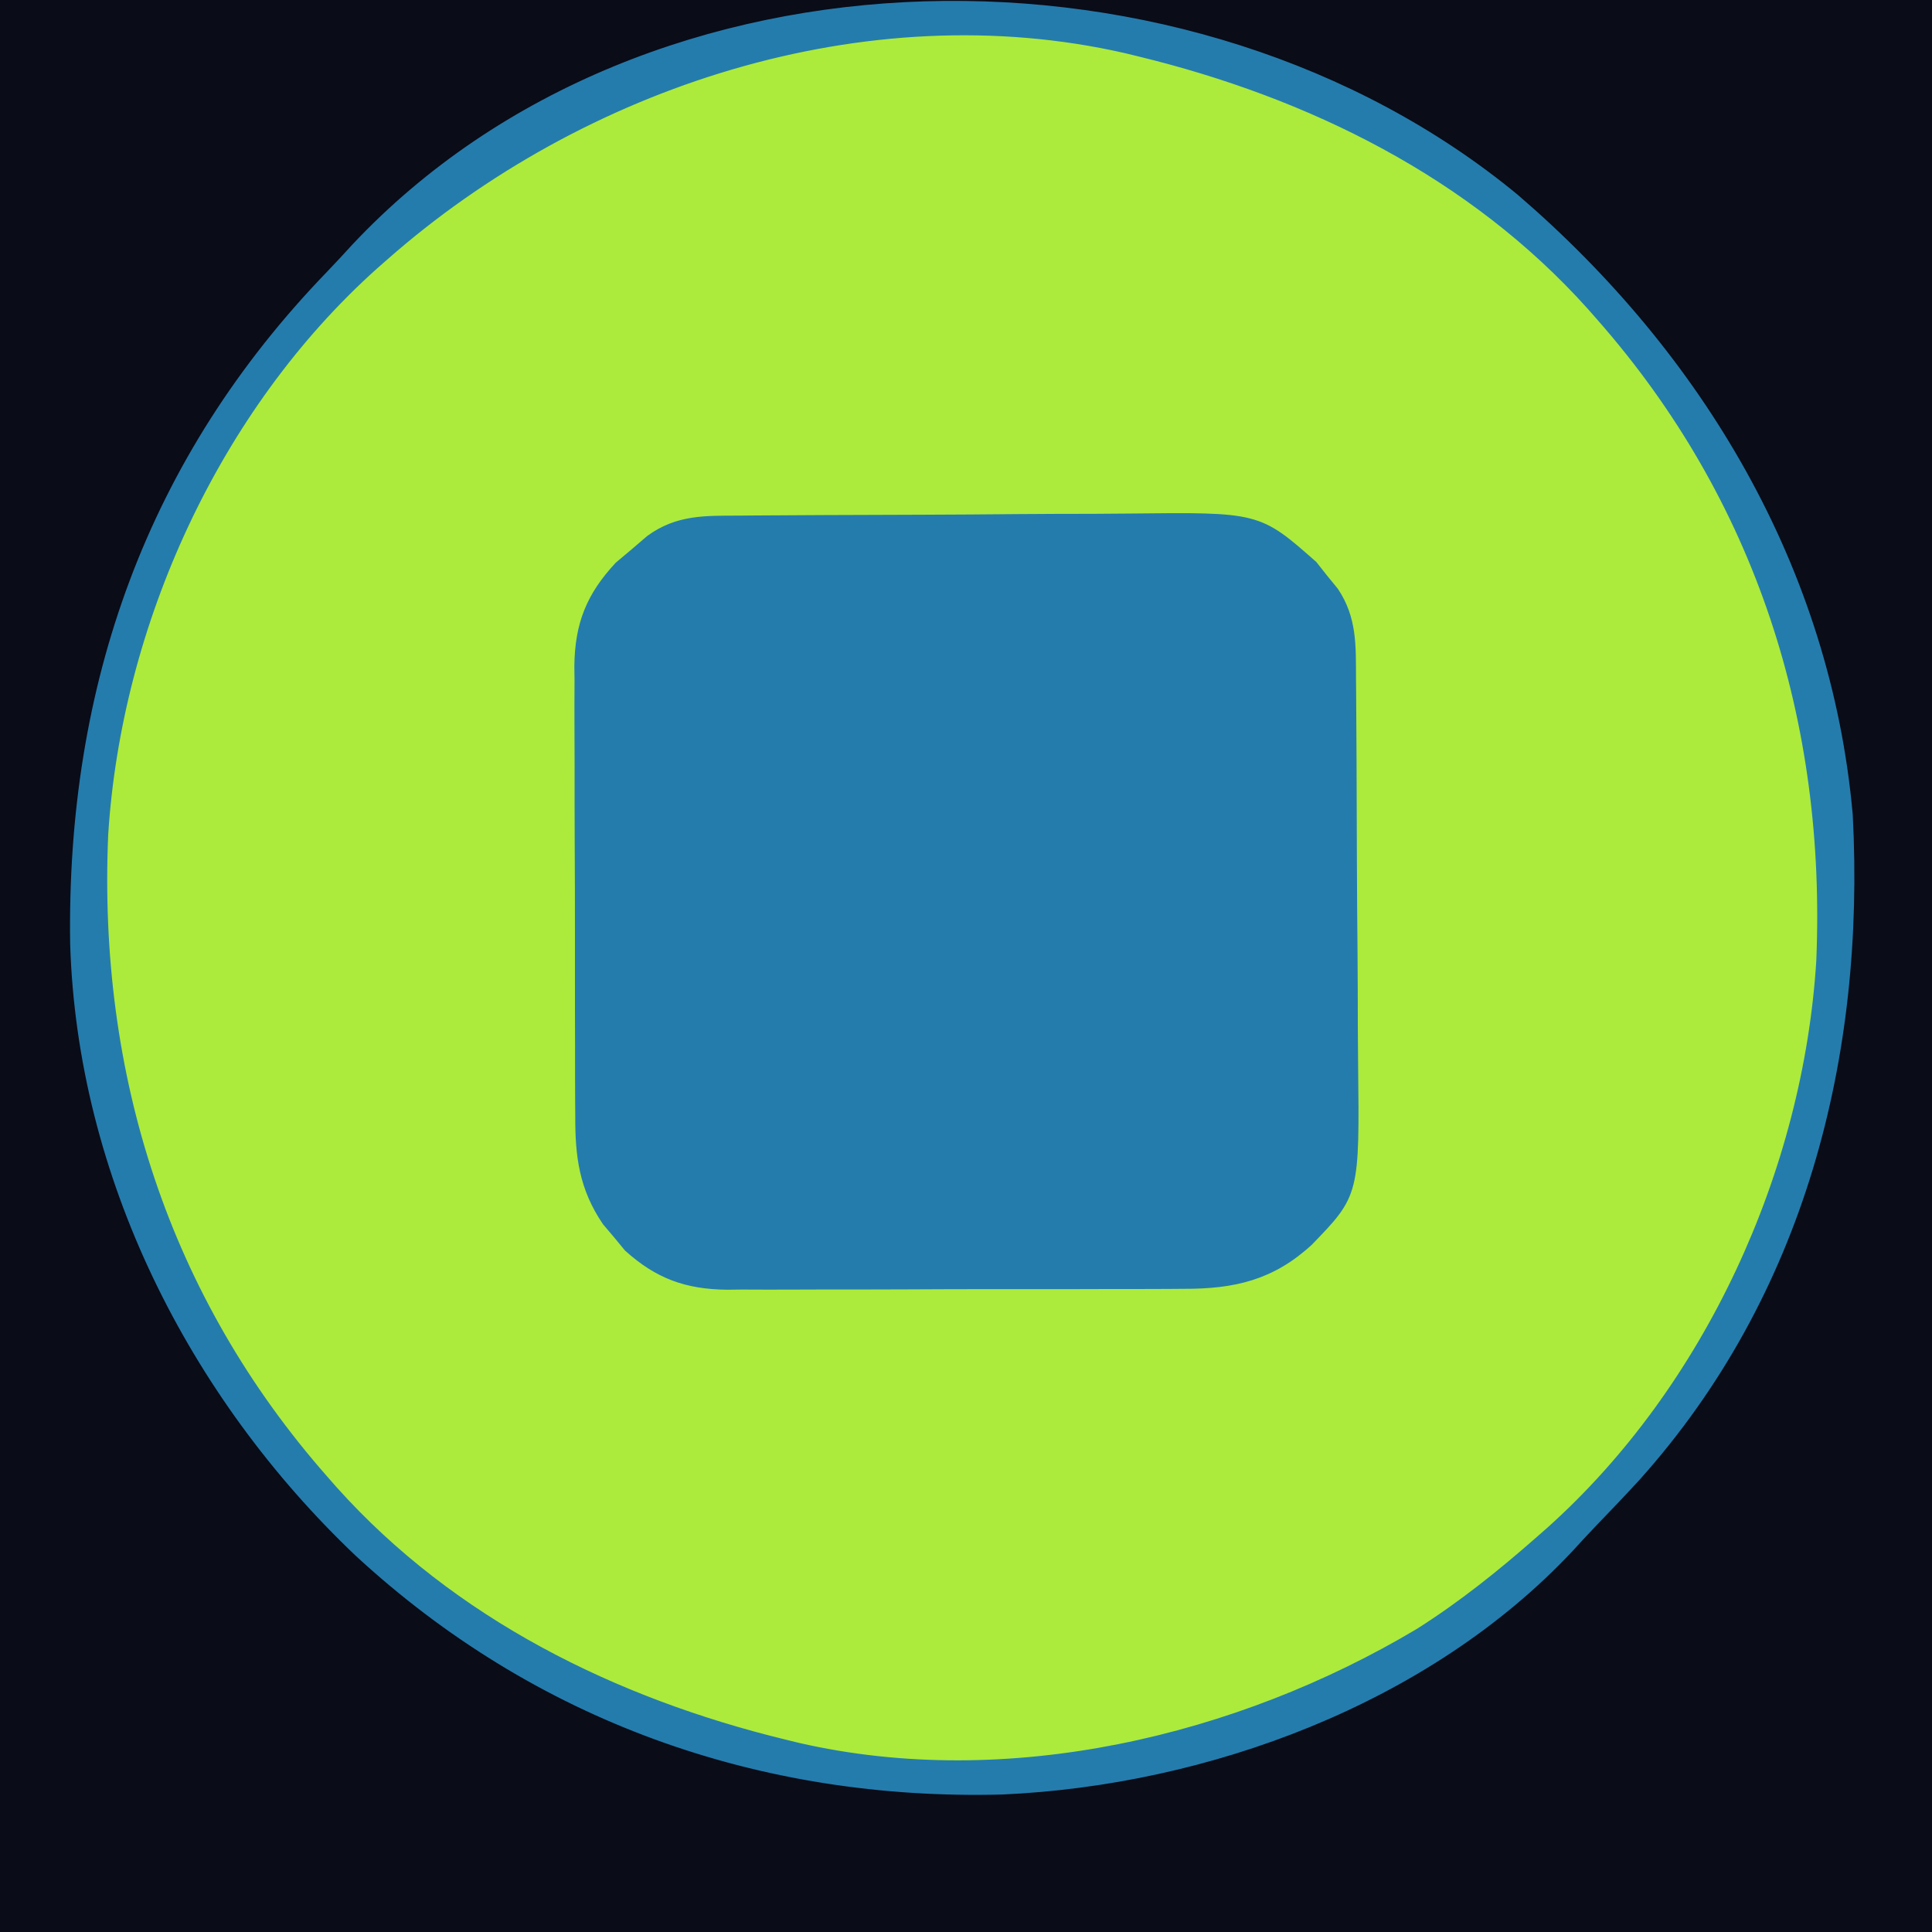
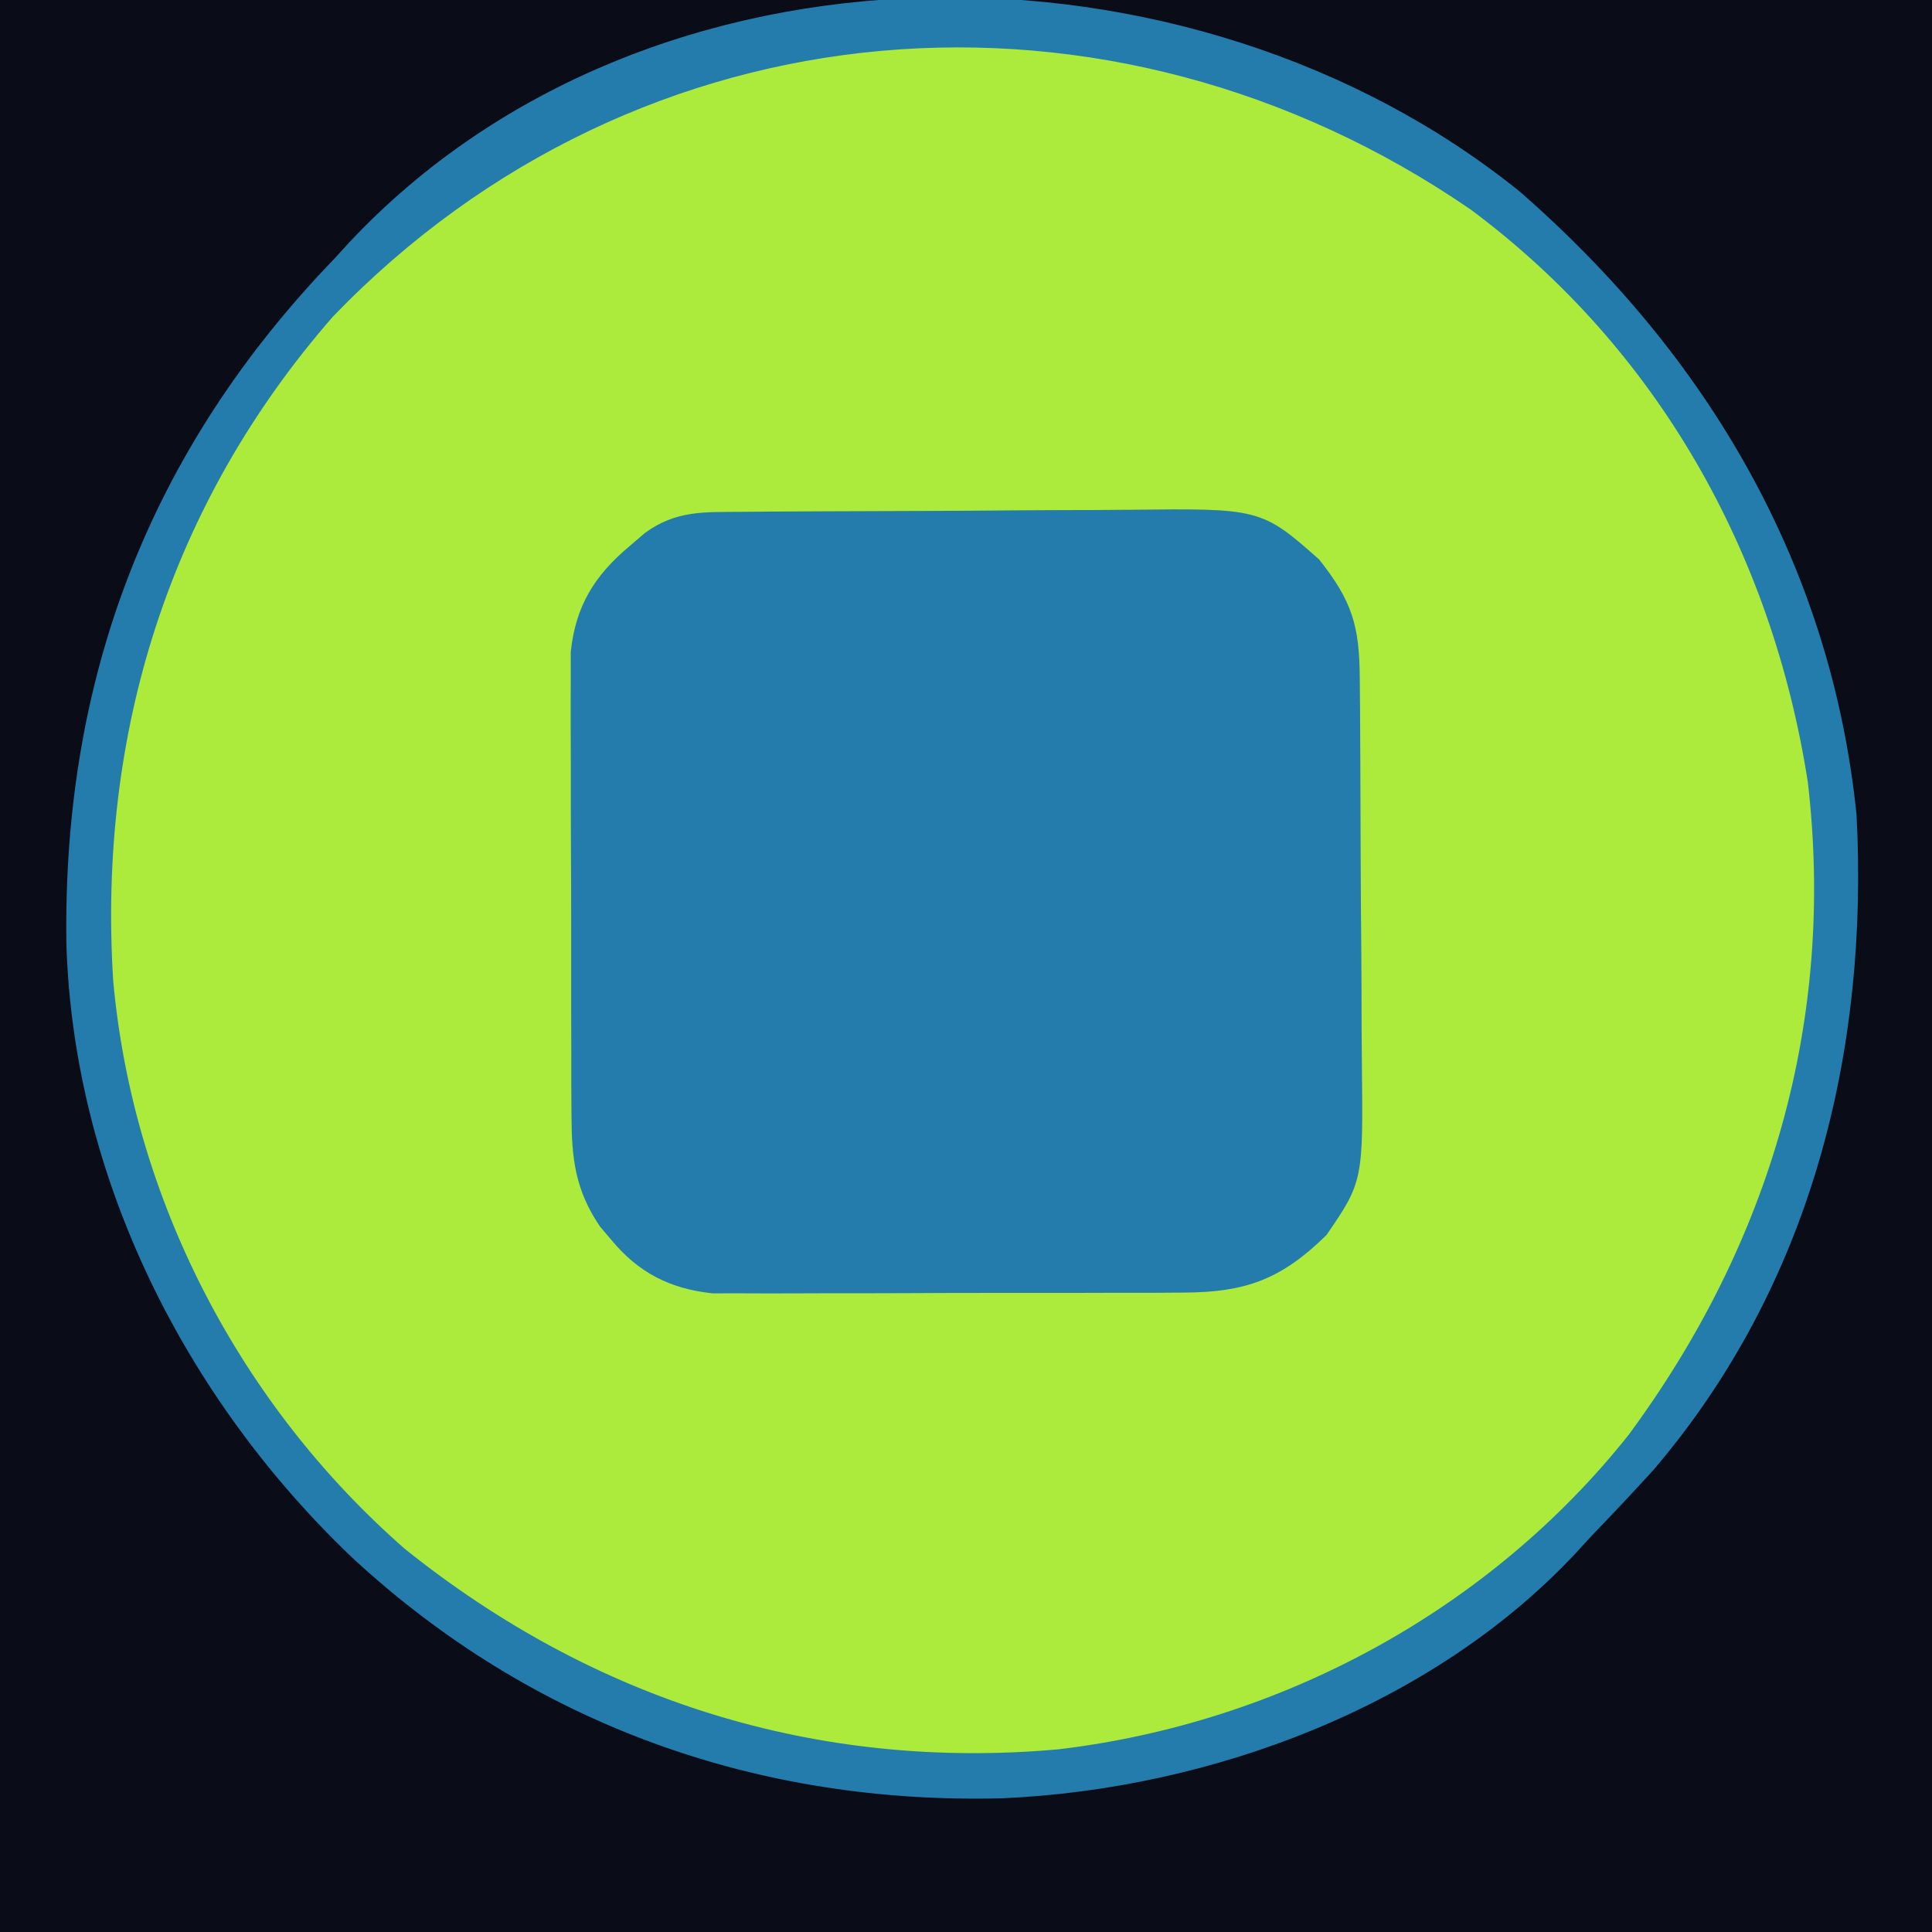
<svg xmlns="http://www.w3.org/2000/svg" data-engine="color-cutout" width="256" height="256" viewBox="0 0 256 256">
-   <path d="M0 0 C0.232 0.204 0.232 0.204 1.409 1.237 C22.359 20.026 35.408 48.664 37.164 76.611 C38.52 108.411 29.158 137.965 8 162 C7.592 162.465 7.183 162.93 6.763 163.409 C-8.959 180.939 -30.417 191.502 -53 197 C-53.299 197.073 -53.299 197.073 -54.81 197.441 C-82.492 203.771 -113.002 196.587 -137.002 182.264 C-142.714 178.65 -147.933 174.46 -153 170 C-153.465 169.592 -153.93 169.183 -154.409 168.763 C-175.359 149.974 -188.408 121.336 -190.164 93.389 C-191.52 61.589 -182.158 32.035 -161 8 C-160.592 7.535 -160.183 7.07 -159.763 6.591 C-144.041 -10.939 -122.583 -21.503 -100 -27 C-99.403 -27.145 -98.805 -27.291 -98.19 -27.441 C-63.633 -35.343 -26.048 -22.93 0 0 Z M-122.812 42 C-123.396 42.681 -123.98 43.361 -124.582 44.062 C-127.299 47.774 -127.159 51.423 -127.177 55.823 C-127.184 56.513 -127.19 57.203 -127.197 57.913 C-127.217 60.196 -127.228 62.479 -127.238 64.762 C-127.242 65.543 -127.246 66.325 -127.251 67.13 C-127.271 71.27 -127.286 75.409 -127.295 79.549 C-127.306 83.811 -127.341 88.073 -127.38 92.335 C-127.407 95.624 -127.415 98.912 -127.418 102.201 C-127.423 103.771 -127.435 105.341 -127.453 106.912 C-127.556 116.15 -127.587 123.801 -121.184 131.059 C-120.607 131.514 -120.031 131.969 -119.438 132.438 C-119.148 132.674 -119.148 132.674 -117.684 133.871 C-114.016 136.33 -110.32 136.16 -106.085 136.177 C-105.386 136.184 -104.686 136.19 -103.965 136.197 C-101.65 136.217 -99.335 136.228 -97.019 136.238 C-96.227 136.242 -95.434 136.246 -94.618 136.251 C-90.42 136.271 -86.222 136.286 -82.024 136.295 C-77.701 136.306 -73.379 136.341 -69.056 136.38 C-65.721 136.407 -62.386 136.415 -59.051 136.418 C-57.459 136.423 -55.866 136.435 -54.273 136.453 C-36.792 136.645 -36.792 136.645 -30.436 130.484 C-25.89 125.555 -24.7 120.534 -24.725 113.918 C-24.723 113.572 -24.723 113.572 -24.71 111.817 C-24.696 109.536 -24.697 107.254 -24.699 104.973 C-24.695 103.38 -24.691 101.787 -24.686 100.194 C-24.679 96.86 -24.679 93.525 -24.684 90.191 C-24.69 85.926 -24.673 81.661 -24.65 77.397 C-24.635 74.108 -24.634 70.82 -24.637 67.532 C-24.637 65.96 -24.632 64.388 -24.622 62.816 C-24.609 60.614 -24.616 58.413 -24.628 56.211 C-24.62 55.567 -24.612 54.923 -24.605 54.26 C-24.666 48.933 -26.064 45.147 -29.648 41.172 C-30.218 40.703 -30.788 40.233 -31.375 39.75 C-31.94 39.27 -32.504 38.791 -33.086 38.297 C-37.611 35.231 -41.818 34.705 -47.174 34.725 C-47.877 34.72 -48.58 34.715 -49.304 34.71 C-51.618 34.696 -53.932 34.697 -56.246 34.699 C-57.861 34.695 -59.476 34.691 -61.092 34.686 C-64.473 34.679 -67.855 34.679 -71.237 34.684 C-75.562 34.69 -79.887 34.673 -84.212 34.65 C-87.547 34.635 -90.881 34.634 -94.216 34.638 C-95.811 34.637 -97.405 34.632 -98.999 34.622 C-101.232 34.609 -103.464 34.616 -105.697 34.628 C-106.024 34.624 -106.024 34.624 -107.676 34.605 C-114.251 34.679 -118.585 36.961 -122.812 42 Z " fill="#ACEB3B" transform="translate(204,34)" stroke="#ACEB3B" stroke-width="1" />
-   <path d="M0 0 C84.48 0 168.96 0 256 0 C256 84.48 256 168.96 256 256 C171.52 256 87.04 256 0 256 C0 171.52 0 87.04 0 0 Z M37 43 C16.06 67.915 7.451 100.428 10.218 132.532 C13.306 158.968 25.324 182.652 43.727 201.676 C44.845 202.838 45.936 204.025 47.023 205.215 C65.894 225.32 95.081 236.071 122.168 237.281 C154.262 238.131 183.932 227.584 207.562 205.746 C229.56 184.837 244.276 155.719 245.203 125.039 C245.696 90.983 235.122 60.977 211.272 36.324 C210.155 35.162 209.064 33.975 207.977 32.785 C189.106 12.68 159.92 1.929 132.832 0.719 C95.012 -0.283 62 14.84 37 43 Z " fill="#0A0C18" transform="translate(0,0)" stroke="#0A0C18" stroke-width="1" />
-   <path d="M0 0 C0.7 -0.007 1.399 -0.013 2.12 -0.02 C4.435 -0.04 6.75 -0.051 9.066 -0.061 C9.858 -0.065 10.651 -0.069 11.468 -0.074 C15.665 -0.094 19.863 -0.109 24.061 -0.118 C28.384 -0.129 32.707 -0.164 37.029 -0.203 C40.364 -0.23 43.699 -0.238 47.034 -0.241 C48.626 -0.246 50.219 -0.258 51.812 -0.276 C68.827 -0.463 68.827 -0.463 76.144 5.993 C76.599 6.57 77.054 7.146 77.523 7.739 C77.996 8.318 78.469 8.897 78.956 9.493 C81.399 13.137 81.245 16.793 81.262 21 C81.269 21.69 81.275 22.38 81.282 23.09 C81.302 25.373 81.314 27.656 81.323 29.939 C81.328 30.72 81.332 31.502 81.336 32.307 C81.357 36.447 81.371 40.586 81.38 44.726 C81.391 48.988 81.426 53.25 81.466 57.513 C81.492 60.801 81.5 64.089 81.504 67.378 C81.508 68.948 81.52 70.519 81.539 72.089 C81.731 89.382 81.731 89.382 75.569 95.742 C70.609 100.314 65.565 101.477 58.912 101.452 C58.56 101.454 58.56 101.454 56.781 101.467 C54.467 101.481 52.153 101.48 49.839 101.478 C48.224 101.482 46.609 101.486 44.994 101.491 C41.612 101.498 38.23 101.498 34.849 101.493 C30.523 101.487 26.198 101.504 21.873 101.527 C18.538 101.542 15.204 101.543 11.869 101.54 C10.275 101.54 8.68 101.545 7.086 101.555 C4.853 101.568 2.621 101.561 0.388 101.549 C-0.265 101.557 -0.918 101.565 -1.591 101.572 C-6.952 101.511 -10.741 100.137 -14.743 96.529 C-14.977 96.244 -14.977 96.244 -16.165 94.802 C-16.405 94.52 -16.405 94.52 -17.618 93.091 C-20.664 88.596 -21.21 84.417 -21.189 79.095 C-21.195 78.402 -21.2 77.709 -21.205 76.994 C-21.219 74.713 -21.218 72.431 -21.216 70.15 C-21.22 68.557 -21.224 66.964 -21.229 65.371 C-21.236 62.037 -21.236 58.702 -21.23 55.368 C-21.225 51.103 -21.242 46.838 -21.265 42.574 C-21.28 39.285 -21.28 35.997 -21.277 32.709 C-21.278 31.137 -21.283 29.565 -21.293 27.993 C-21.305 25.791 -21.299 23.59 -21.287 21.388 C-21.291 21.066 -21.291 21.066 -21.31 19.437 C-21.246 13.914 -19.752 10.151 -15.977 6.095 C-15.297 5.524 -14.616 4.953 -13.915 4.364 C-13.234 3.781 -12.553 3.197 -11.852 2.595 C-8.117 -0.139 -4.428 0.018 0 0 Z " fill="#247CAD" transform="translate(97.9148,68.823)" stroke="#247CAD" stroke-width="1" />
-   <path d="M0 0 C24.428 21.009 41.296 49.233 44.188 81.785 C45.861 113.783 37.862 145.171 16.115 169.48 C14.259 171.502 12.368 173.489 10.46 175.461 C9.343 176.624 8.251 177.81 7.164 179 C-11.707 199.105 -40.893 209.856 -67.981 211.066 C-100.074 211.916 -129.744 201.369 -153.375 179.531 C-175.373 158.622 -190.088 129.505 -191.016 98.824 C-191.508 64.768 -180.934 34.762 -157.085 10.109 C-155.968 8.947 -154.876 7.76 -153.789 6.57 C-114.803 -34.966 -42.75 -35.324 0 0 Z M-149.812 7.785 C-150.045 7.989 -150.045 7.989 -151.221 9.022 C-172.172 27.811 -185.221 56.449 -186.977 84.397 C-188.333 116.196 -178.971 145.75 -157.812 169.785 C-157.404 170.25 -156.996 170.715 -156.575 171.194 C-140.854 188.724 -119.396 199.288 -96.812 204.785 C-96.215 204.931 -95.618 205.076 -95.002 205.226 C-67.321 211.556 -36.81 204.372 -12.81 190.049 C-7.099 186.436 -1.879 182.246 3.188 177.785 C3.652 177.377 4.117 176.969 4.596 176.548 C25.547 157.759 38.596 129.121 40.352 101.174 C41.708 69.374 32.346 39.82 11.188 15.785 C10.779 15.32 10.371 14.855 9.95 14.377 C-5.771 -3.154 -27.229 -13.717 -49.812 -19.215 C-50.41 -19.36 -51.007 -19.506 -51.623 -19.656 C-86.179 -27.558 -123.765 -15.145 -149.812 7.785 Z " fill="#247CAD" transform="translate(200.812,26.2148)" stroke="#247CAD" stroke-width="1" />
+   <path d="M0 0 C22.471 19.596 37.454 46.827 40.145 76.742 C42.206 109.549 32.787 139.924 11.145 164.742 C-7.261 185.486 -35.034 199.797 -62.855 201.742 C-97.249 203.476 -126.926 193.087 -152.594 170.312 C-173.404 150.57 -185.918 121.959 -187.137 93.383 C-187.986 59.538 -176.245 29.95 -153.043 5.492 C-111.126 -34.777 -44.646 -36.839 0 0 Z M-119.668 44.742 C-120.252 45.423 -120.836 46.103 -121.438 46.805 C-124.196 50.575 -123.997 54.038 -124.032 58.565 C-124.045 59.981 -124.058 61.396 -124.071 62.854 C-124.08 64.404 -124.087 65.954 -124.094 67.504 C-124.098 68.285 -124.102 69.067 -124.106 69.872 C-124.127 74.012 -124.141 78.151 -124.151 82.291 C-124.162 86.553 -124.196 90.815 -124.236 95.078 C-124.262 98.366 -124.27 101.654 -124.274 104.943 C-124.279 106.513 -124.29 108.084 -124.309 109.654 C-124.496 126.483 -124.496 126.483 -118.039 133.801 C-112.693 138.023 -109.654 138.867 -102.941 138.919 C-101.505 138.932 -100.07 138.945 -98.591 138.958 C-97.019 138.966 -95.447 138.974 -93.875 138.98 C-93.082 138.985 -92.29 138.989 -91.473 138.993 C-87.275 139.014 -83.078 139.028 -78.88 139.037 C-74.557 139.048 -70.234 139.083 -65.911 139.123 C-62.576 139.149 -59.242 139.157 -55.907 139.161 C-54.314 139.165 -52.721 139.177 -51.129 139.196 C-35.585 139.366 -35.585 139.366 -28.855 134.742 C-23.263 129.028 -21.61 124.569 -21.581 116.66 C-21.571 115.239 -21.562 113.817 -21.552 112.352 C-21.552 110.806 -21.553 109.261 -21.555 107.715 C-21.551 106.122 -21.547 104.529 -21.542 102.937 C-21.534 99.602 -21.535 96.267 -21.54 92.933 C-21.546 88.668 -21.529 84.404 -21.506 80.139 C-21.491 76.85 -21.49 73.562 -21.493 70.274 C-21.492 68.702 -21.487 67.13 -21.477 65.558 C-21.465 63.356 -21.474 61.155 -21.483 58.953 C-21.483 57.703 -21.482 56.452 -21.481 55.163 C-22.064 49.837 -24.101 45.893 -28.23 42.492 C-28.795 42.013 -29.36 41.533 -29.941 41.039 C-34.531 37.929 -38.545 37.487 -44.029 37.468 C-45.471 37.458 -46.913 37.449 -48.398 37.439 C-49.966 37.439 -51.534 37.44 -53.102 37.441 C-54.717 37.438 -56.332 37.433 -57.947 37.428 C-61.329 37.421 -64.71 37.421 -68.092 37.426 C-72.417 37.432 -76.742 37.415 -81.068 37.392 C-84.402 37.377 -87.737 37.377 -91.072 37.38 C-92.666 37.379 -94.26 37.374 -95.855 37.364 C-98.087 37.352 -100.32 37.36 -102.552 37.37 C-103.187 37.37 -103.187 37.37 -106.396 37.368 C-112.187 37.994 -115.972 40.338 -119.668 44.742 Z " fill="#ACEB3B" transform="translate(200.855,31.2578)" stroke="#ACEB3B" stroke-width="2" />
+   <path d="M0 0 C84.48 0 168.96 0 256 0 C256 84.48 256 168.96 256 256 C171.52 256 87.04 256 0 256 C0 171.52 0 87.04 0 0 Z M37 43 C16.282 68.274 7.429 100.177 10.218 132.532 C13.417 159.916 26.064 183.366 45 203 C45.334 203.365 45.334 203.365 47.023 205.215 C65.909 225.335 94.975 236.067 122.168 237.281 C154.305 238.132 183.869 227.642 207.562 205.746 C229.571 184.827 244.275 155.735 245.203 125.039 C245.708 90.105 234.343 60.241 210 35 C209.332 34.269 208.665 33.538 207.977 32.785 C189.091 12.665 160.025 1.933 132.832 0.719 C95.011 -0.283 62.081 14.748 37 43 Z " fill="#0A0C18" transform="translate(0,0)" stroke="#0A0C18" stroke-width="2" />
+   <path d="M0 0 C1.435 -0.013 2.871 -0.026 4.35 -0.039 C5.922 -0.047 7.494 -0.055 9.066 -0.061 C9.858 -0.065 10.651 -0.069 11.468 -0.074 C15.665 -0.094 19.863 -0.109 24.061 -0.118 C28.384 -0.129 32.707 -0.164 37.029 -0.203 C40.364 -0.23 43.699 -0.238 47.034 -0.241 C48.626 -0.246 50.219 -0.258 51.812 -0.276 C68.827 -0.463 68.827 -0.463 76.144 5.993 C80.339 11.306 81.21 14.33 81.262 21 C81.269 21.708 81.269 21.708 81.301 25.289 C81.309 26.839 81.317 28.389 81.323 29.939 C81.328 30.72 81.332 31.502 81.336 32.307 C81.357 36.447 81.371 40.586 81.38 44.726 C81.391 48.988 81.426 53.25 81.466 57.513 C81.492 60.801 81.5 64.089 81.504 67.378 C81.508 68.948 81.52 70.519 81.539 72.089 C81.709 87.418 81.709 87.418 77.085 94.177 C71.336 99.804 66.867 101.423 58.912 101.452 C58.191 101.456 58.191 101.456 54.543 101.481 C52.975 101.48 51.407 101.479 49.839 101.478 C48.224 101.482 46.609 101.486 44.994 101.491 C41.612 101.498 38.23 101.498 34.849 101.493 C30.523 101.487 26.198 101.504 21.873 101.527 C18.538 101.542 15.204 101.543 11.869 101.54 C10.275 101.54 8.68 101.545 7.086 101.555 C4.853 101.568 2.621 101.559 0.388 101.549 C-0.88 101.55 -2.149 101.551 -3.456 101.551 C-8.803 100.973 -12.75 98.948 -16.165 94.802 C-16.405 94.52 -16.405 94.52 -17.618 93.091 C-20.707 88.532 -21.169 84.543 -21.189 79.095 C-21.199 77.674 -21.209 76.252 -21.218 74.787 C-21.218 73.241 -21.217 71.695 -21.216 70.15 C-21.22 68.557 -21.224 66.964 -21.229 65.371 C-21.236 62.037 -21.236 58.702 -21.23 55.368 C-21.225 51.103 -21.242 46.838 -21.265 42.574 C-21.28 39.285 -21.28 35.997 -21.277 32.709 C-21.278 31.137 -21.283 29.565 -21.293 27.993 C-21.305 25.791 -21.297 23.59 -21.287 21.388 C-21.288 20.137 -21.288 18.887 -21.289 17.598 C-20.658 11.83 -18.302 8.046 -13.915 4.364 C-13.234 3.781 -12.553 3.197 -11.852 2.595 C-8.058 -0.182 -4.556 0.035 0 0 Z " fill="#247CAD" transform="translate(97.9148,68.823)" stroke="#247CAD" stroke-width="2" />
+   <path d="M0 0 C24.546 21.448 40.815 48.9 44.188 81.785 C45.822 113.039 38.196 143.692 17.52 167.91 C14.792 170.92 12.007 173.861 9.188 176.785 C8.52 177.516 7.852 178.247 7.164 179 C-11.721 199.12 -40.788 209.852 -67.981 211.066 C-100.118 211.917 -129.681 201.428 -153.375 179.531 C-175.383 158.612 -190.088 129.52 -191.016 98.824 C-191.521 63.89 -180.155 34.026 -155.812 8.785 C-155.145 8.054 -154.477 7.323 -153.789 6.57 C-114.443 -35.349 -43.167 -34.911 0 0 Z M-157.445 15.074 C-179.332 40.139 -188.881 70.86 -186.812 103.785 C-184.184 133.016 -169.853 160.516 -147.812 179.785 C-122.601 200.011 -92.807 209.46 -60.497 206.579 C-30.784 203.058 -2.922 188.032 15.742 164.574 C34.727 138.895 43.45 109.098 39.719 77.238 C34.942 46.643 19.655 19.324 -5.375 0.723 C-53.557 -32.387 -116.507 -27.475 -157.445 15.074 Z " fill="#247CAD" transform="translate(200.812,26.2148)" stroke="#247CAD" stroke-width="2" />
</svg>
